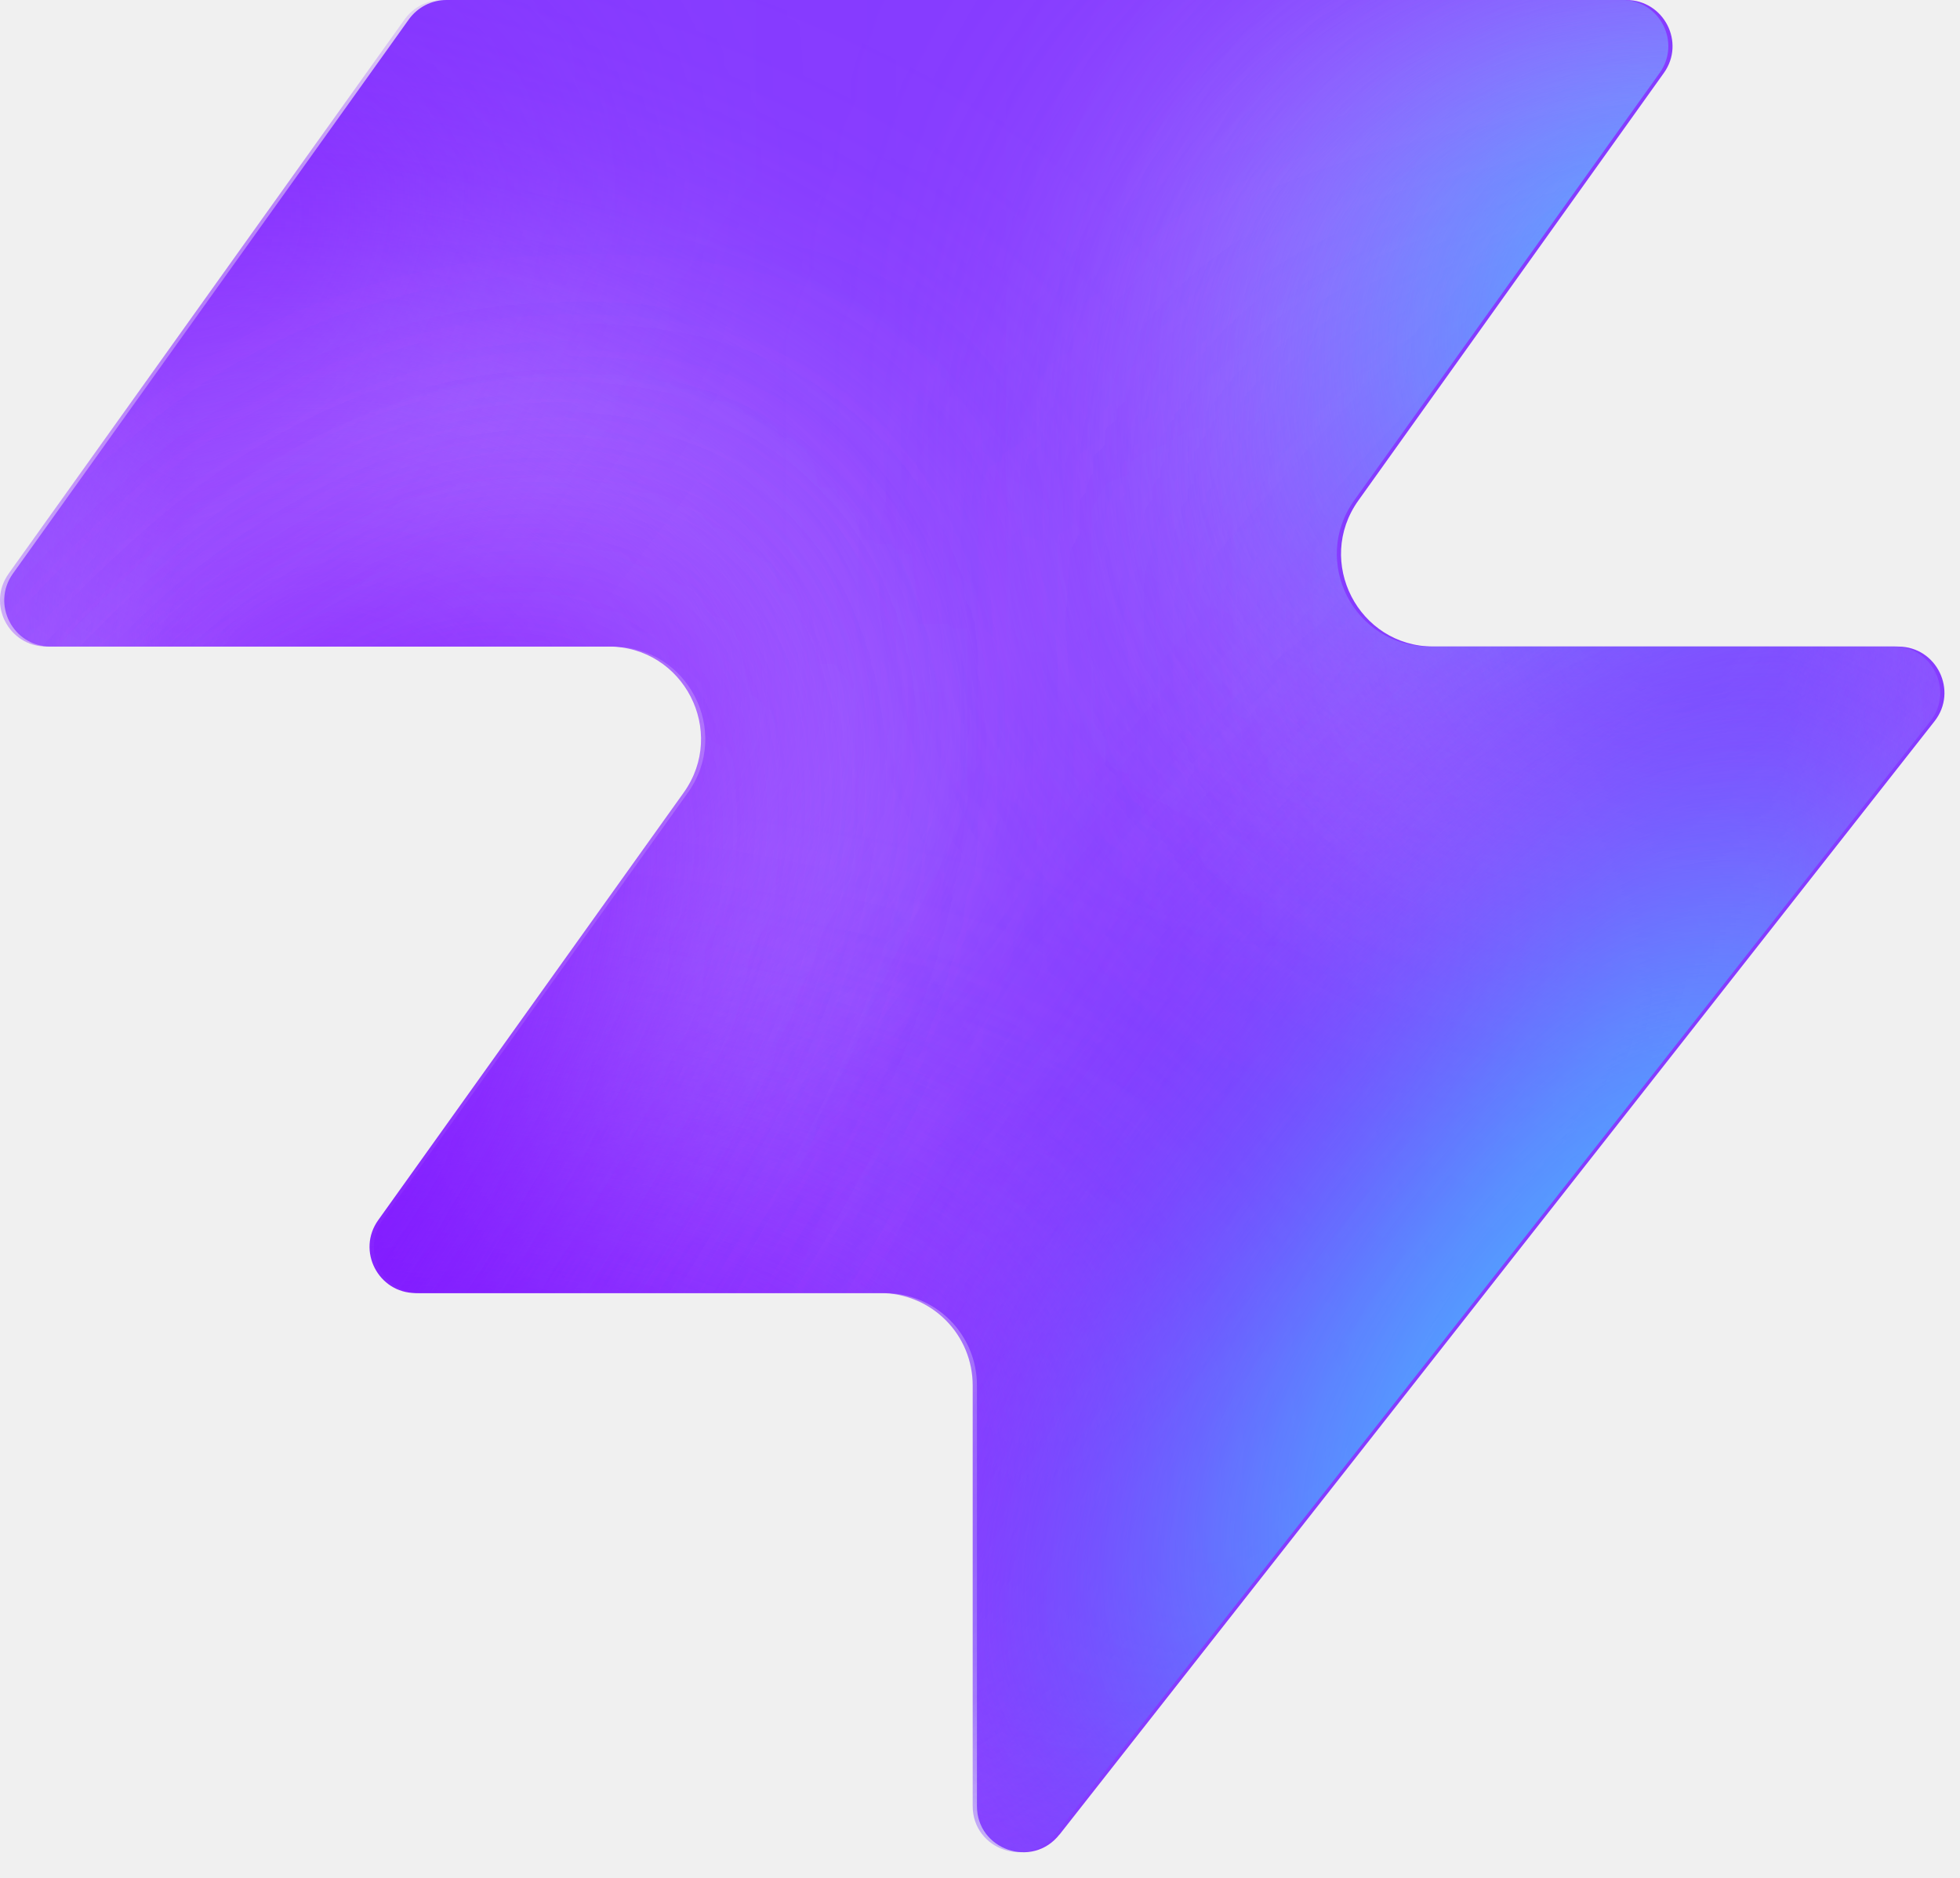
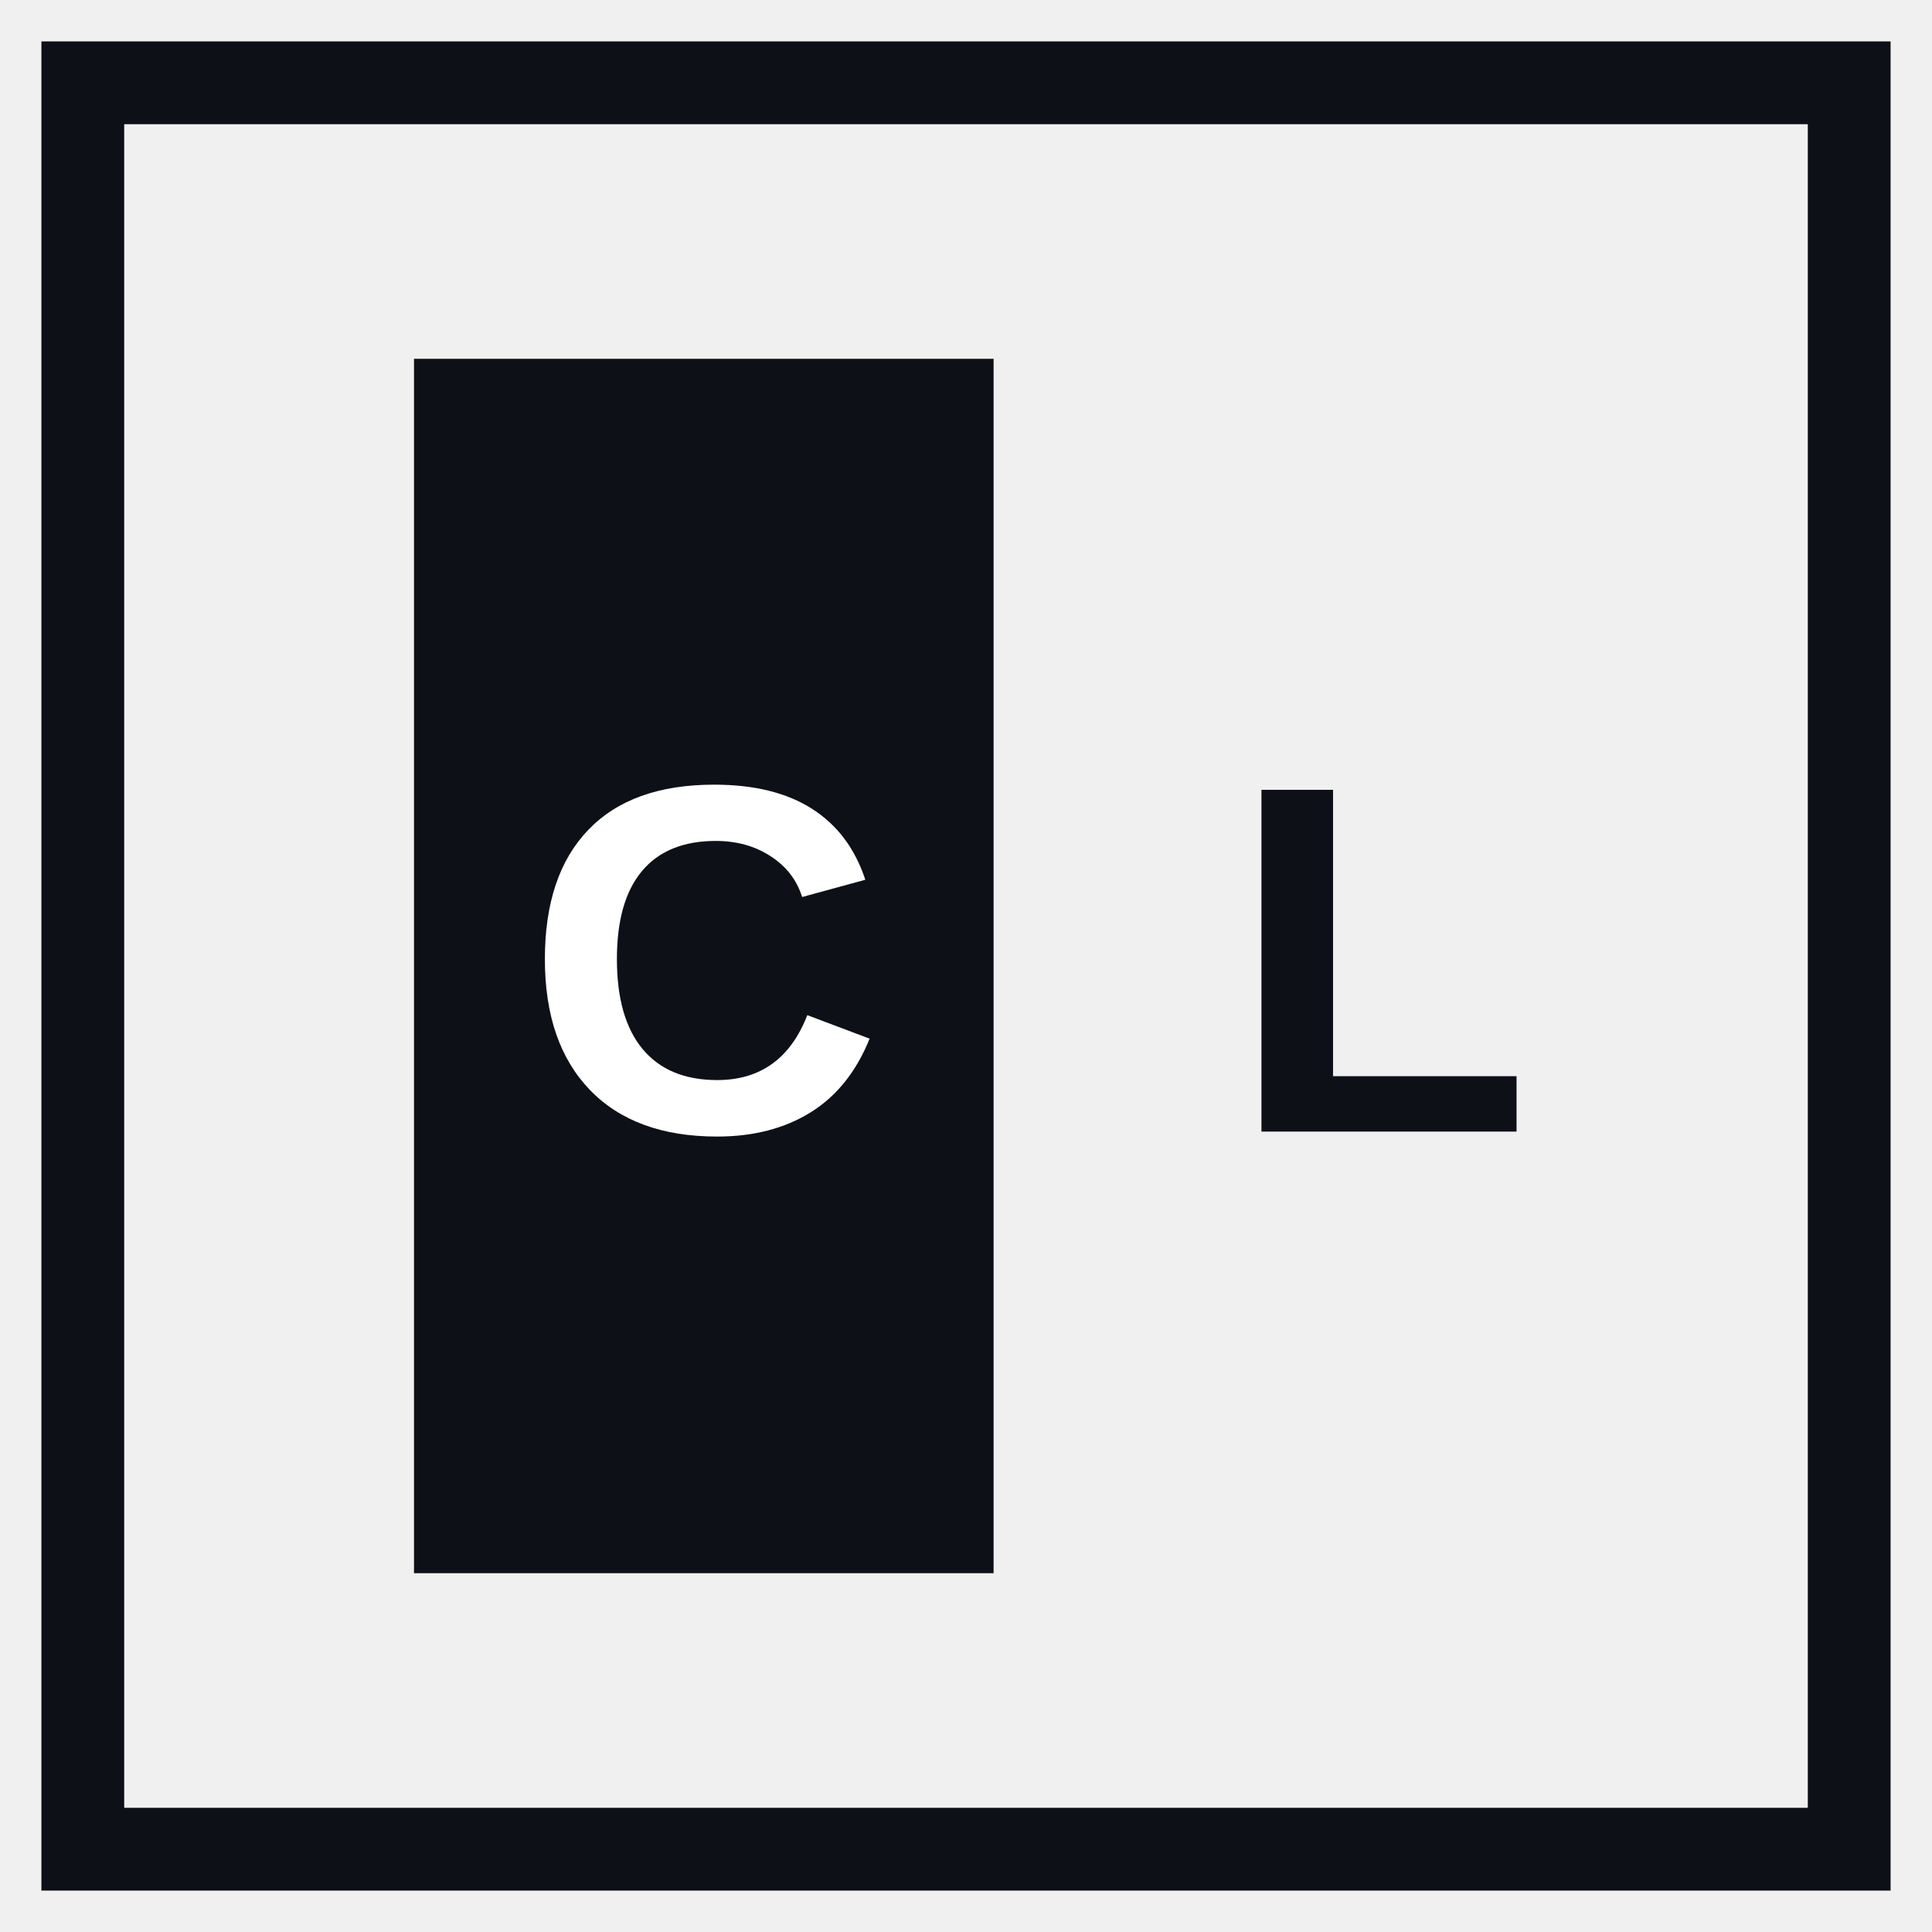
- <svg xmlns="http://www.w3.org/2000/svg" width="48" height="46" fill="none" viewBox="0 0 48 46">
-   <path fill="#863bff" d="M25.946 44.938c-.664.845-2.021.375-2.021-.698V33.937a2.26 2.26 0 0 0-2.262-2.262H10.287c-.92 0-1.456-1.04-.92-1.788l7.48-10.471c1.07-1.497 0-3.578-1.842-3.578H1.237c-.92 0-1.456-1.04-.92-1.788L10.013.474c.214-.297.556-.474.92-.474h28.894c.92 0 1.456 1.04.92 1.788l-7.48 10.471c-1.07 1.498 0 3.579 1.842 3.579h11.377c.943 0 1.473 1.088.89 1.83L25.947 44.94z" style="fill:#863bff;fill:color(display-p3 .525 .23 1);fill-opacity:1" />
-   <mask id="a" width="48" height="46" x="0" y="0" maskUnits="userSpaceOnUse" style="mask-type:alpha">
-     <path fill="#000" d="M25.842 44.938c-.664.844-2.021.375-2.021-.698V33.937a2.26 2.26 0 0 0-2.262-2.262H10.183c-.92 0-1.456-1.04-.92-1.788l7.48-10.471c1.07-1.498 0-3.579-1.842-3.579H1.133c-.92 0-1.456-1.04-.92-1.787L9.91.473c.214-.297.556-.474.92-.474h28.894c.92 0 1.456 1.04.92 1.788l-7.48 10.471c-1.07 1.498 0 3.578 1.842 3.578h11.377c.943 0 1.473 1.088.89 1.832L25.843 44.94z" style="fill:#000;fill-opacity:1" />
-   </mask>
-   <g mask="url(#a)">
-     <g filter="url(#b)">
-       <ellipse cx="5.508" cy="14.704" fill="#ede6ff" rx="5.508" ry="14.704" style="fill:#ede6ff;fill:color(display-p3 .927 .903 1);fill-opacity:1" transform="matrix(.00324 1 1 -.00324 -4.47 31.516)" />
-     </g>
-     <g filter="url(#c)">
-       <ellipse cx="10.399" cy="29.851" fill="#ede6ff" rx="10.399" ry="29.851" style="fill:#ede6ff;fill:color(display-p3 .927 .903 1);fill-opacity:1" transform="matrix(.00324 1 1 -.00324 -39.328 7.883)" />
-     </g>
-     <g filter="url(#d)">
-       <ellipse cx="5.508" cy="30.487" fill="#7e14ff" rx="5.508" ry="30.487" style="fill:#7e14ff;fill:color(display-p3 .492 .077 1);fill-opacity:1" transform="rotate(89.814 -25.913 -14.639)scale(1 -1)" />
-     </g>
-     <g filter="url(#e)">
-       <ellipse cx="5.508" cy="30.599" fill="#7e14ff" rx="5.508" ry="30.599" style="fill:#7e14ff;fill:color(display-p3 .492 .077 1);fill-opacity:1" transform="rotate(89.814 -32.644 -3.334)scale(1 -1)" />
-     </g>
-     <g filter="url(#f)">
-       <ellipse cx="5.508" cy="30.599" fill="#7e14ff" rx="5.508" ry="30.599" style="fill:#7e14ff;fill:color(display-p3 .492 .077 1);fill-opacity:1" transform="matrix(.00324 1 1 -.00324 -34.34 30.47)" />
-     </g>
-     <g filter="url(#g)">
-       <ellipse cx="14.072" cy="22.078" fill="#ede6ff" rx="14.072" ry="22.078" style="fill:#ede6ff;fill:color(display-p3 .927 .903 1);fill-opacity:1" transform="rotate(93.35 24.506 48.493)scale(-1 1)" />
-     </g>
-     <g filter="url(#h)">
-       <ellipse cx="3.47" cy="21.501" fill="#7e14ff" rx="3.47" ry="21.501" style="fill:#7e14ff;fill:color(display-p3 .492 .077 1);fill-opacity:1" transform="rotate(89.009 28.708 47.59)scale(-1 1)" />
-     </g>
-     <g filter="url(#i)">
-       <ellipse cx="3.47" cy="21.501" fill="#7e14ff" rx="3.47" ry="21.501" style="fill:#7e14ff;fill:color(display-p3 .492 .077 1);fill-opacity:1" transform="rotate(89.009 28.708 47.59)scale(-1 1)" />
-     </g>
-     <g filter="url(#j)">
-       <ellipse cx=".387" cy="8.972" fill="#7e14ff" rx="4.407" ry="29.108" style="fill:#7e14ff;fill:color(display-p3 .492 .077 1);fill-opacity:1" transform="rotate(39.51 .387 8.972)" />
-     </g>
-     <g filter="url(#k)">
-       <ellipse cx="47.523" cy="-6.092" fill="#7e14ff" rx="4.407" ry="29.108" style="fill:#7e14ff;fill:color(display-p3 .492 .077 1);fill-opacity:1" transform="rotate(37.892 47.523 -6.092)" />
-     </g>
-     <g filter="url(#l)">
-       <ellipse cx="41.412" cy="6.333" fill="#47bfff" rx="5.971" ry="9.665" style="fill:#47bfff;fill:color(display-p3 .28 .748 1);fill-opacity:1" transform="rotate(37.892 41.412 6.333)" />
-     </g>
-     <g filter="url(#m)">
-       <ellipse cx="-1.879" cy="38.332" fill="#7e14ff" rx="4.407" ry="29.108" style="fill:#7e14ff;fill:color(display-p3 .492 .077 1);fill-opacity:1" transform="rotate(37.892 -1.88 38.332)" />
-     </g>
-     <g filter="url(#n)">
-       <ellipse cx="-1.879" cy="38.332" fill="#7e14ff" rx="4.407" ry="29.108" style="fill:#7e14ff;fill:color(display-p3 .492 .077 1);fill-opacity:1" transform="rotate(37.892 -1.88 38.332)" />
-     </g>
-     <g filter="url(#o)">
-       <ellipse cx="35.651" cy="29.907" fill="#7e14ff" rx="4.407" ry="29.108" style="fill:#7e14ff;fill:color(display-p3 .492 .077 1);fill-opacity:1" transform="rotate(37.892 35.651 29.907)" />
-     </g>
-     <g filter="url(#p)">
-       <ellipse cx="38.418" cy="32.4" fill="#47bfff" rx="5.971" ry="15.297" style="fill:#47bfff;fill:color(display-p3 .28 .748 1);fill-opacity:1" transform="rotate(37.892 38.418 32.4)" />
-     </g>
-   </g>
-   <defs>
-     <filter id="b" width="60.045" height="41.654" x="-19.77" y="16.149" color-interpolation-filters="sRGB" filterUnits="userSpaceOnUse">
-       <feFlood flood-opacity="0" result="BackgroundImageFix" />
-       <feBlend in="SourceGraphic" in2="BackgroundImageFix" result="shape" />
-       <feGaussianBlur result="effect1_foregroundBlur_2002_17158" stdDeviation="7.659" />
-     </filter>
-     <filter id="c" width="90.34" height="51.437" x="-54.613" y="-7.533" color-interpolation-filters="sRGB" filterUnits="userSpaceOnUse">
-       <feFlood flood-opacity="0" result="BackgroundImageFix" />
-       <feBlend in="SourceGraphic" in2="BackgroundImageFix" result="shape" />
-       <feGaussianBlur result="effect1_foregroundBlur_2002_17158" stdDeviation="7.659" />
-     </filter>
-     <filter id="d" width="79.355" height="29.4" x="-49.64" y="2.03" color-interpolation-filters="sRGB" filterUnits="userSpaceOnUse">
-       <feFlood flood-opacity="0" result="BackgroundImageFix" />
-       <feBlend in="SourceGraphic" in2="BackgroundImageFix" result="shape" />
-       <feGaussianBlur result="effect1_foregroundBlur_2002_17158" stdDeviation="4.596" />
-     </filter>
-     <filter id="e" width="79.579" height="29.4" x="-45.045" y="20.029" color-interpolation-filters="sRGB" filterUnits="userSpaceOnUse">
-       <feFlood flood-opacity="0" result="BackgroundImageFix" />
-       <feBlend in="SourceGraphic" in2="BackgroundImageFix" result="shape" />
-       <feGaussianBlur result="effect1_foregroundBlur_2002_17158" stdDeviation="4.596" />
-     </filter>
-     <filter id="f" width="79.579" height="29.4" x="-43.513" y="21.178" color-interpolation-filters="sRGB" filterUnits="userSpaceOnUse">
-       <feFlood flood-opacity="0" result="BackgroundImageFix" />
-       <feBlend in="SourceGraphic" in2="BackgroundImageFix" result="shape" />
-       <feGaussianBlur result="effect1_foregroundBlur_2002_17158" stdDeviation="4.596" />
-     </filter>
-     <filter id="g" width="74.749" height="58.852" x="15.756" y="-17.901" color-interpolation-filters="sRGB" filterUnits="userSpaceOnUse">
-       <feFlood flood-opacity="0" result="BackgroundImageFix" />
-       <feBlend in="SourceGraphic" in2="BackgroundImageFix" result="shape" />
-       <feGaussianBlur result="effect1_foregroundBlur_2002_17158" stdDeviation="7.659" />
-     </filter>
-     <filter id="h" width="61.377" height="25.362" x="23.548" y="2.284" color-interpolation-filters="sRGB" filterUnits="userSpaceOnUse">
-       <feFlood flood-opacity="0" result="BackgroundImageFix" />
-       <feBlend in="SourceGraphic" in2="BackgroundImageFix" result="shape" />
-       <feGaussianBlur result="effect1_foregroundBlur_2002_17158" stdDeviation="4.596" />
-     </filter>
-     <filter id="i" width="61.377" height="25.362" x="23.548" y="2.284" color-interpolation-filters="sRGB" filterUnits="userSpaceOnUse">
-       <feFlood flood-opacity="0" result="BackgroundImageFix" />
-       <feBlend in="SourceGraphic" in2="BackgroundImageFix" result="shape" />
-       <feGaussianBlur result="effect1_foregroundBlur_2002_17158" stdDeviation="4.596" />
-     </filter>
-     <filter id="j" width="56.045" height="63.649" x="-27.636" y="-22.853" color-interpolation-filters="sRGB" filterUnits="userSpaceOnUse">
-       <feFlood flood-opacity="0" result="BackgroundImageFix" />
-       <feBlend in="SourceGraphic" in2="BackgroundImageFix" result="shape" />
-       <feGaussianBlur result="effect1_foregroundBlur_2002_17158" stdDeviation="4.596" />
-     </filter>
-     <filter id="k" width="54.814" height="64.646" x="20.116" y="-38.415" color-interpolation-filters="sRGB" filterUnits="userSpaceOnUse">
-       <feFlood flood-opacity="0" result="BackgroundImageFix" />
-       <feBlend in="SourceGraphic" in2="BackgroundImageFix" result="shape" />
-       <feGaussianBlur result="effect1_foregroundBlur_2002_17158" stdDeviation="4.596" />
-     </filter>
-     <filter id="l" width="33.541" height="35.313" x="24.641" y="-11.323" color-interpolation-filters="sRGB" filterUnits="userSpaceOnUse">
-       <feFlood flood-opacity="0" result="BackgroundImageFix" />
-       <feBlend in="SourceGraphic" in2="BackgroundImageFix" result="shape" />
-       <feGaussianBlur result="effect1_foregroundBlur_2002_17158" stdDeviation="4.596" />
-     </filter>
-     <filter id="m" width="54.814" height="64.646" x="-29.286" y="6.009" color-interpolation-filters="sRGB" filterUnits="userSpaceOnUse">
-       <feFlood flood-opacity="0" result="BackgroundImageFix" />
-       <feBlend in="SourceGraphic" in2="BackgroundImageFix" result="shape" />
-       <feGaussianBlur result="effect1_foregroundBlur_2002_17158" stdDeviation="4.596" />
-     </filter>
-     <filter id="n" width="54.814" height="64.646" x="-29.286" y="6.009" color-interpolation-filters="sRGB" filterUnits="userSpaceOnUse">
-       <feFlood flood-opacity="0" result="BackgroundImageFix" />
-       <feBlend in="SourceGraphic" in2="BackgroundImageFix" result="shape" />
-       <feGaussianBlur result="effect1_foregroundBlur_2002_17158" stdDeviation="4.596" />
-     </filter>
-     <filter id="o" width="54.814" height="64.646" x="8.244" y="-2.416" color-interpolation-filters="sRGB" filterUnits="userSpaceOnUse">
-       <feFlood flood-opacity="0" result="BackgroundImageFix" />
-       <feBlend in="SourceGraphic" in2="BackgroundImageFix" result="shape" />
-       <feGaussianBlur result="effect1_foregroundBlur_2002_17158" stdDeviation="4.596" />
-     </filter>
-     <filter id="p" width="39.409" height="43.623" x="18.713" y="10.588" color-interpolation-filters="sRGB" filterUnits="userSpaceOnUse">
-       <feFlood flood-opacity="0" result="BackgroundImageFix" />
-       <feBlend in="SourceGraphic" in2="BackgroundImageFix" result="shape" />
-       <feGaussianBlur result="effect1_foregroundBlur_2002_17158" stdDeviation="4.596" />
-     </filter>
-   </defs>
+ <svg xmlns="http://www.w3.org/2000/svg" viewBox="0 0 140 140" width="140" height="140">
+   <rect x="6" y="6" width="128" height="128" fill="none" stroke="#0D1117" stroke-width="6" />
+   <rect x="30" y="26" width="42" height="88" fill="#0D1117" />
+   <text x="51" y="82" font-family="Arial, Helvetica, sans-serif" font-weight="700" font-size="36" fill="#FFFFFF" text-anchor="middle">C</text>
+   <text x="100" y="82" font-family="Arial, Helvetica, sans-serif" font-weight="700" font-size="36" fill="#0D1117" text-anchor="middle">L</text>
</svg>
